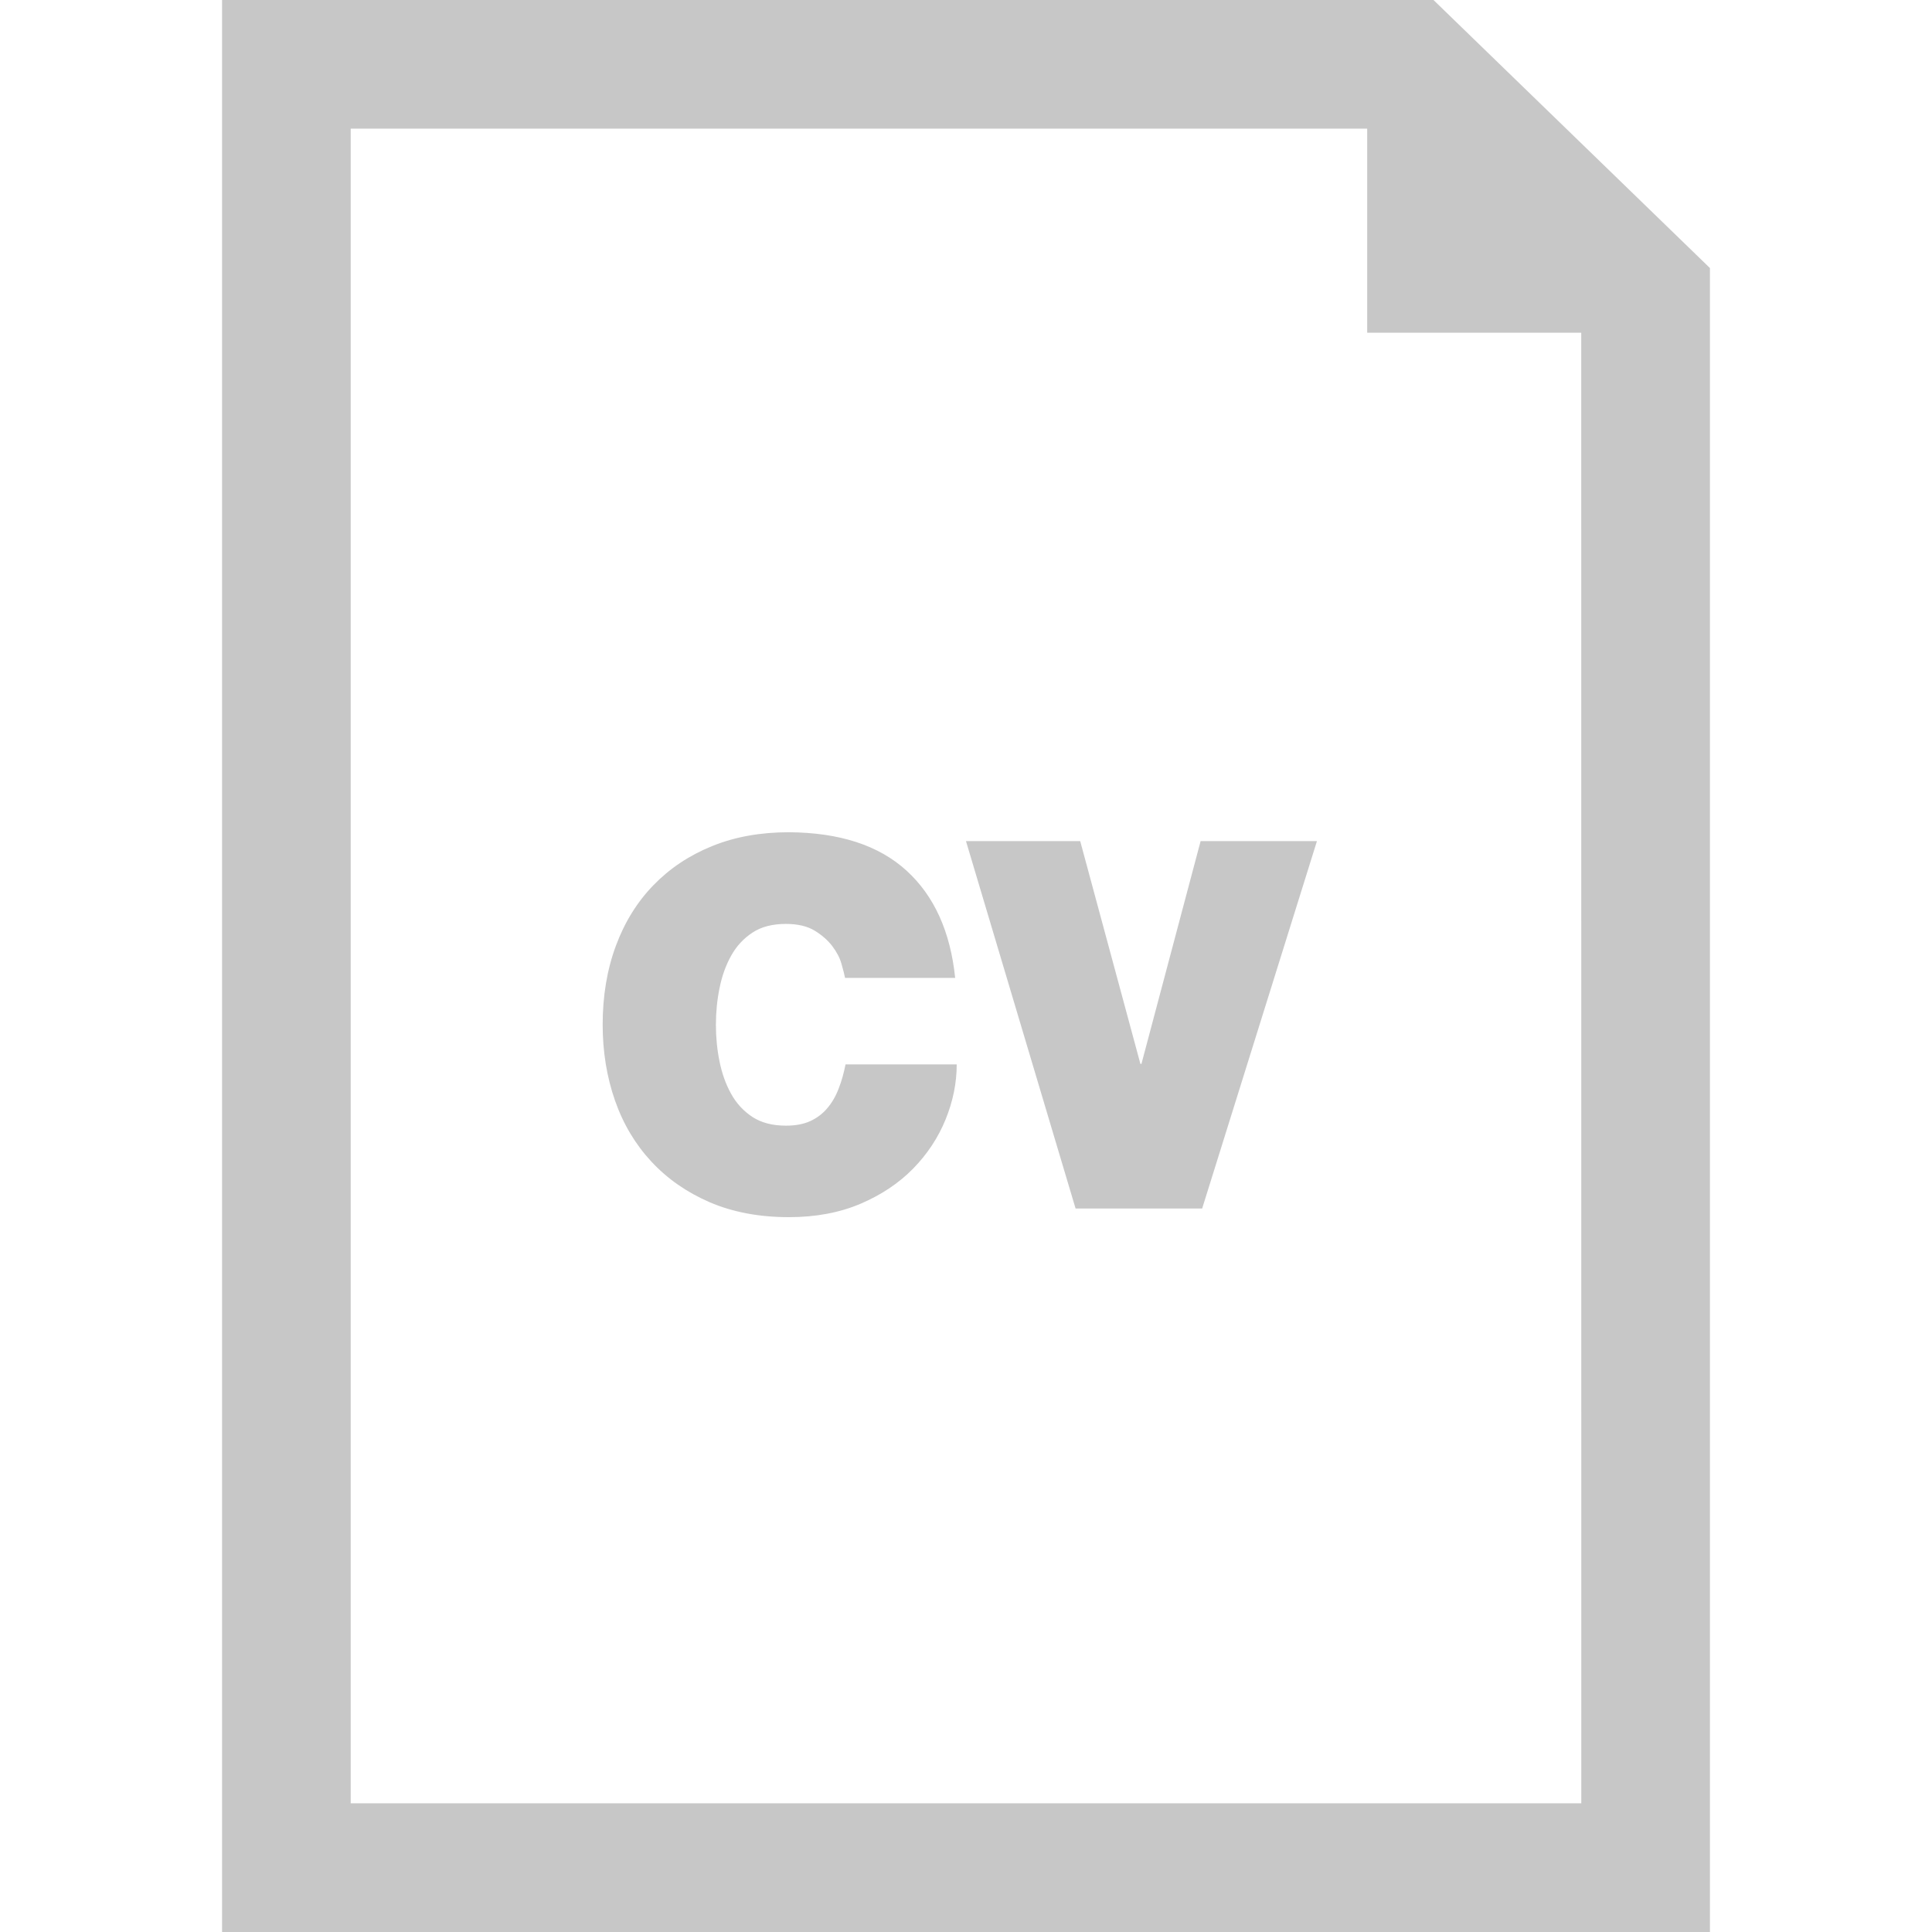
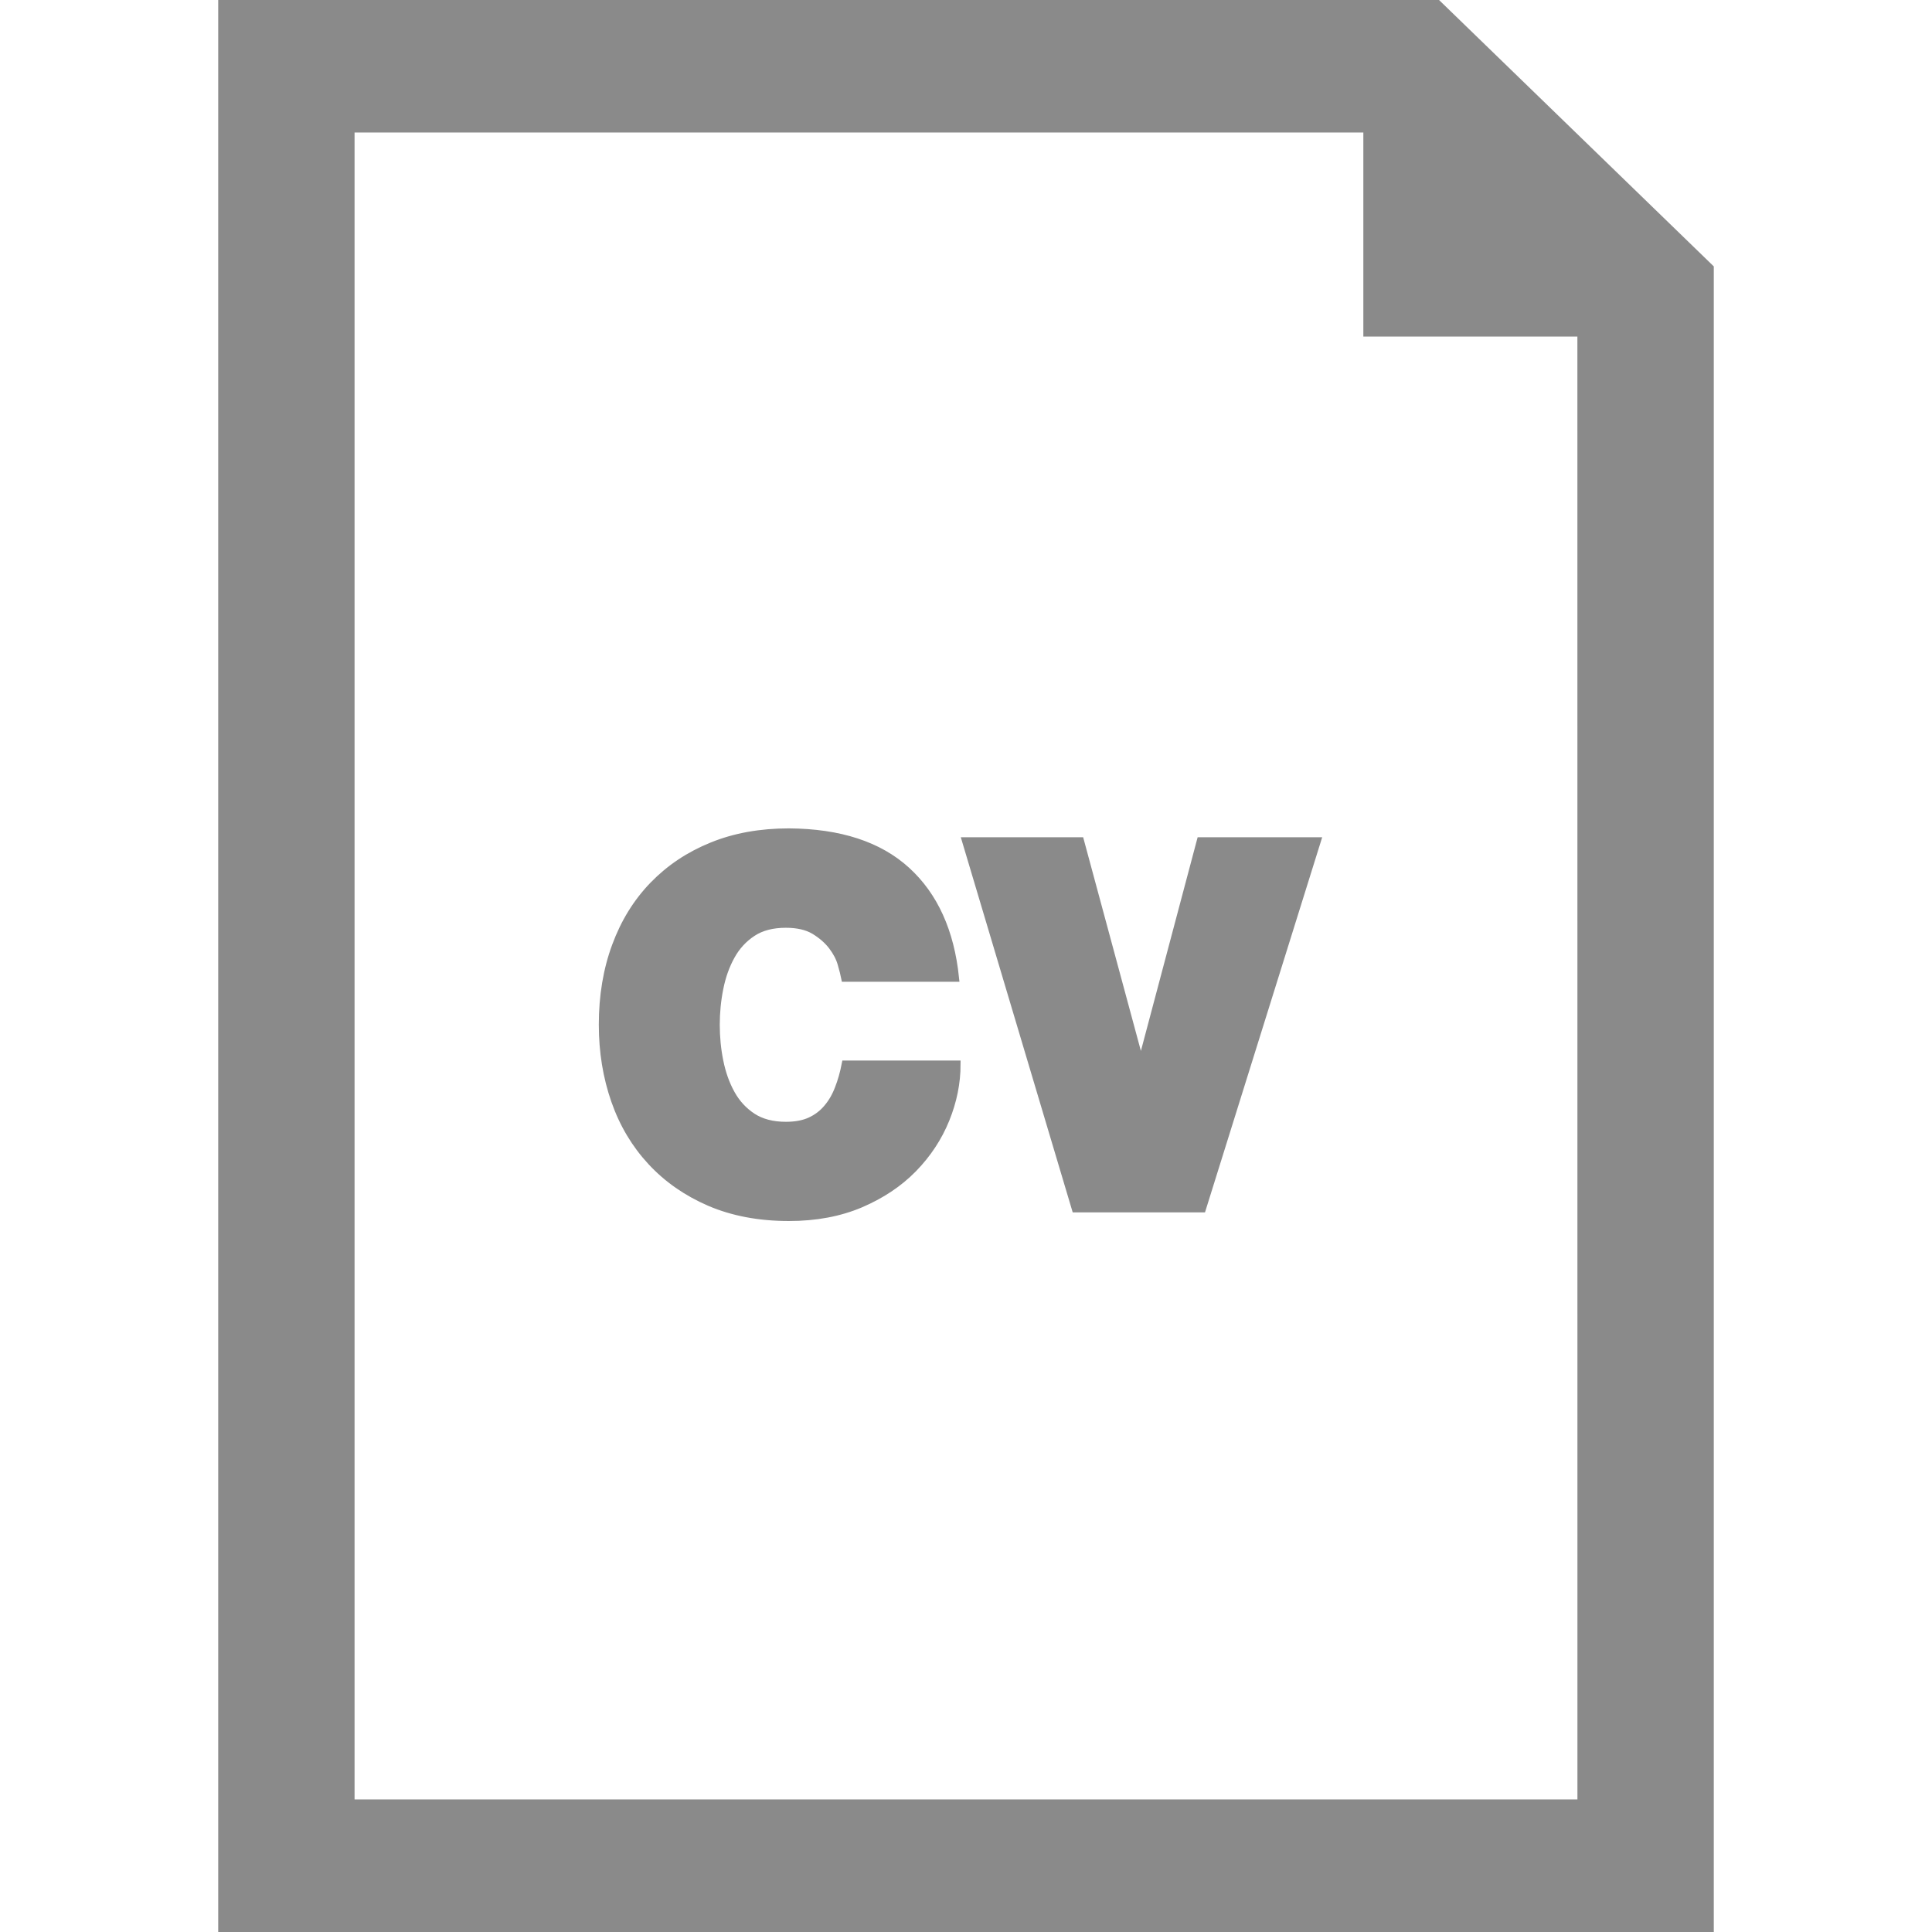
- <svg xmlns="http://www.w3.org/2000/svg" fill="#c7c7c7" version="1.1" id="Capa_1" width="800px" height="800px" viewBox="0 0 45.057 45.057" xml:space="preserve">
+ <svg xmlns="http://www.w3.org/2000/svg" fill="#8a8a8a" version="1.1" id="Capa_1" width="800px" height="800px" viewBox="0 0 45.057 45.057" xml:space="preserve" stroke="#8a8a8a" stroke-width="0.18">
  <g id="SVGRepo_bgCarrier" stroke-width="0" />
  <g id="SVGRepo_tracerCarrier" stroke-linecap="round" stroke-linejoin="round" />
  <g id="SVGRepo_iconCarrier">
    <g>
      <g id="_x35_8_24_">
        <g>
          <path d="M19.558,25.389c-0.067,0.176-0.155,0.328-0.264,0.455c-0.108,0.129-0.24,0.229-0.396,0.301 c-0.156,0.072-0.347,0.107-0.57,0.107c-0.313,0-0.572-0.068-0.78-0.203c-0.208-0.137-0.374-0.316-0.498-0.541 c-0.124-0.223-0.214-0.477-0.27-0.756c-0.057-0.279-0.084-0.564-0.084-0.852c0-0.289,0.027-0.572,0.084-0.853 c0.056-0.281,0.146-0.533,0.27-0.756c0.124-0.225,0.29-0.404,0.498-0.541c0.208-0.137,0.468-0.203,0.78-0.203 c0.271,0,0.494,0.051,0.666,0.154c0.172,0.105,0.31,0.225,0.414,0.361c0.104,0.137,0.176,0.273,0.216,0.414 c0.04,0.139,0.068,0.25,0.084,0.33h2.568c-0.112-1.08-0.49-1.914-1.135-2.502c-0.644-0.588-1.558-0.887-2.741-0.895 c-0.664,0-1.263,0.107-1.794,0.324c-0.532,0.215-0.988,0.52-1.368,0.912c-0.38,0.392-0.672,0.863-0.876,1.416 c-0.204,0.551-0.307,1.165-0.307,1.836c0,0.631,0.097,1.223,0.288,1.77c0.192,0.549,0.475,1.021,0.847,1.422 s0.825,0.717,1.361,0.949c0.536,0.23,1.152,0.348,1.849,0.348c0.624,0,1.18-0.105,1.668-0.312 c0.487-0.209,0.897-0.482,1.229-0.822s0.584-0.723,0.756-1.146c0.172-0.422,0.259-0.852,0.259-1.283h-2.593 C19.68,25.023,19.627,25.214,19.558,25.389z" />
          <polygon points="26.62,24.812 26.596,24.812 25.192,19.616 22.528,19.616 25.084,28.184 28.036,28.184 30.713,19.616 28,19.616 " />
          <path d="M33.431,0H5.179v45.057h34.699V6.251L33.431,0z M36.878,42.056H8.179V3h23.706v4.76h4.992L36.878,42.056L36.878,42.056z" />
        </g>
      </g>
    </g>
  </g>
</svg>
